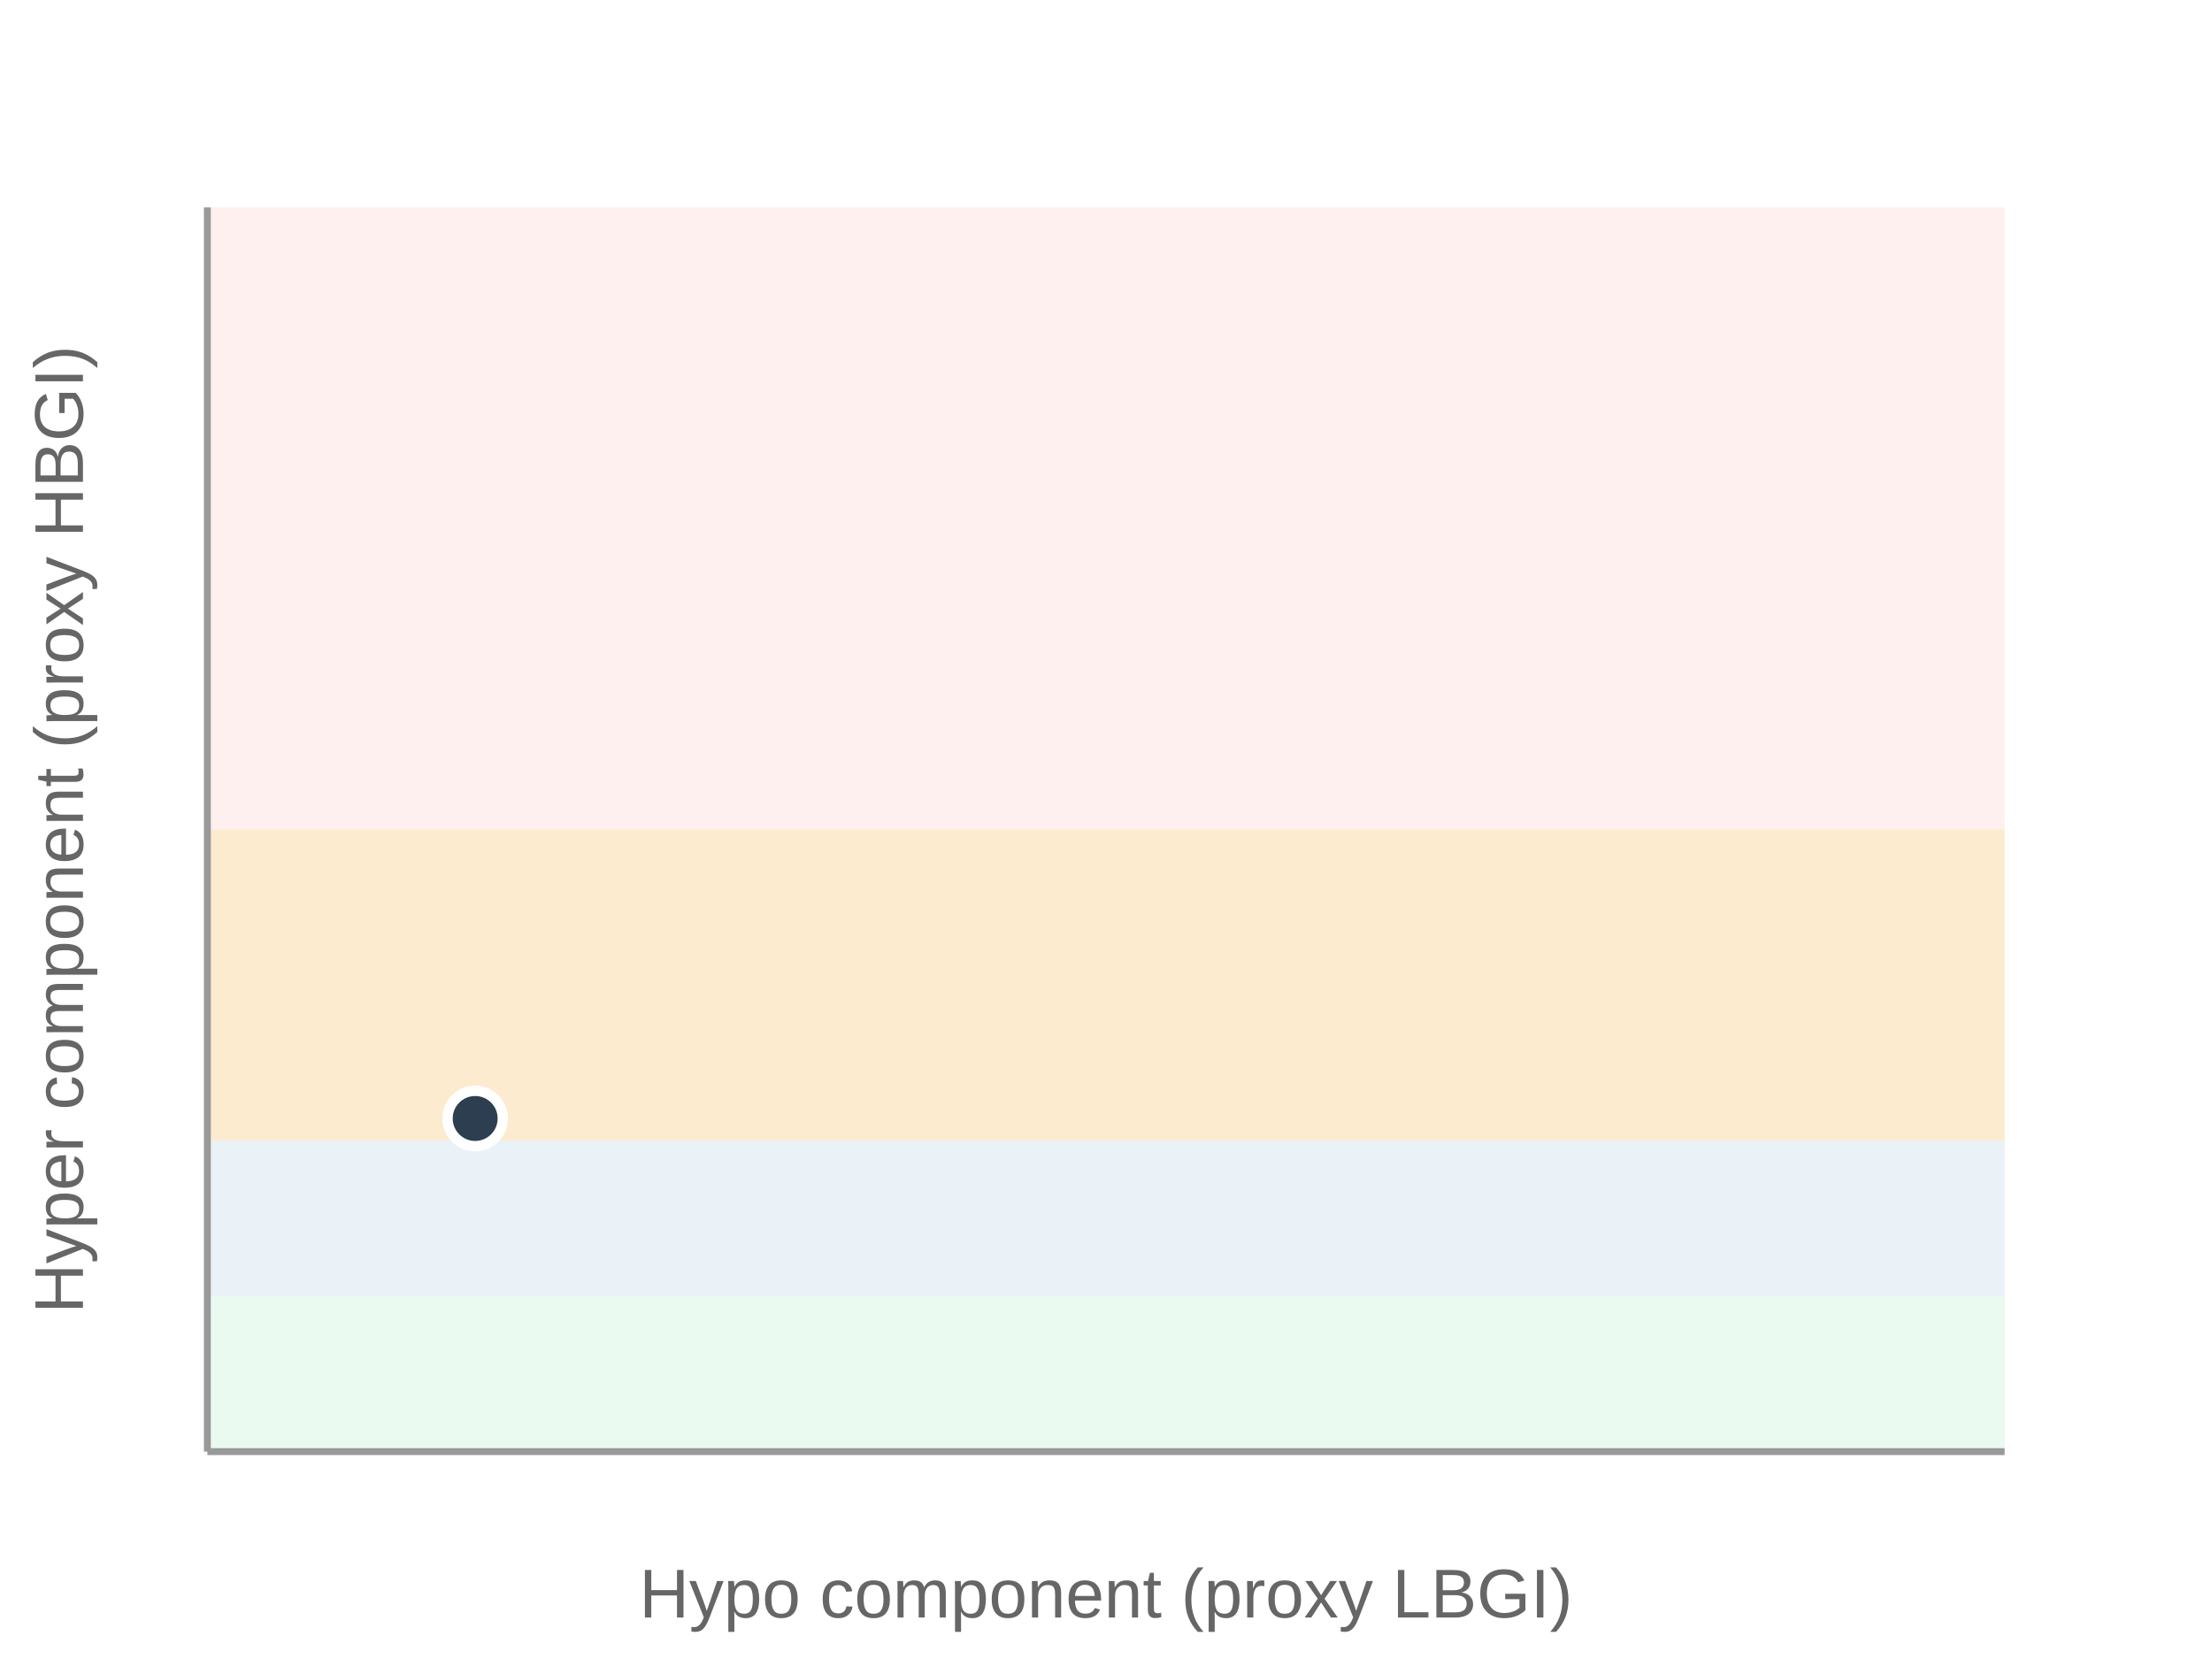
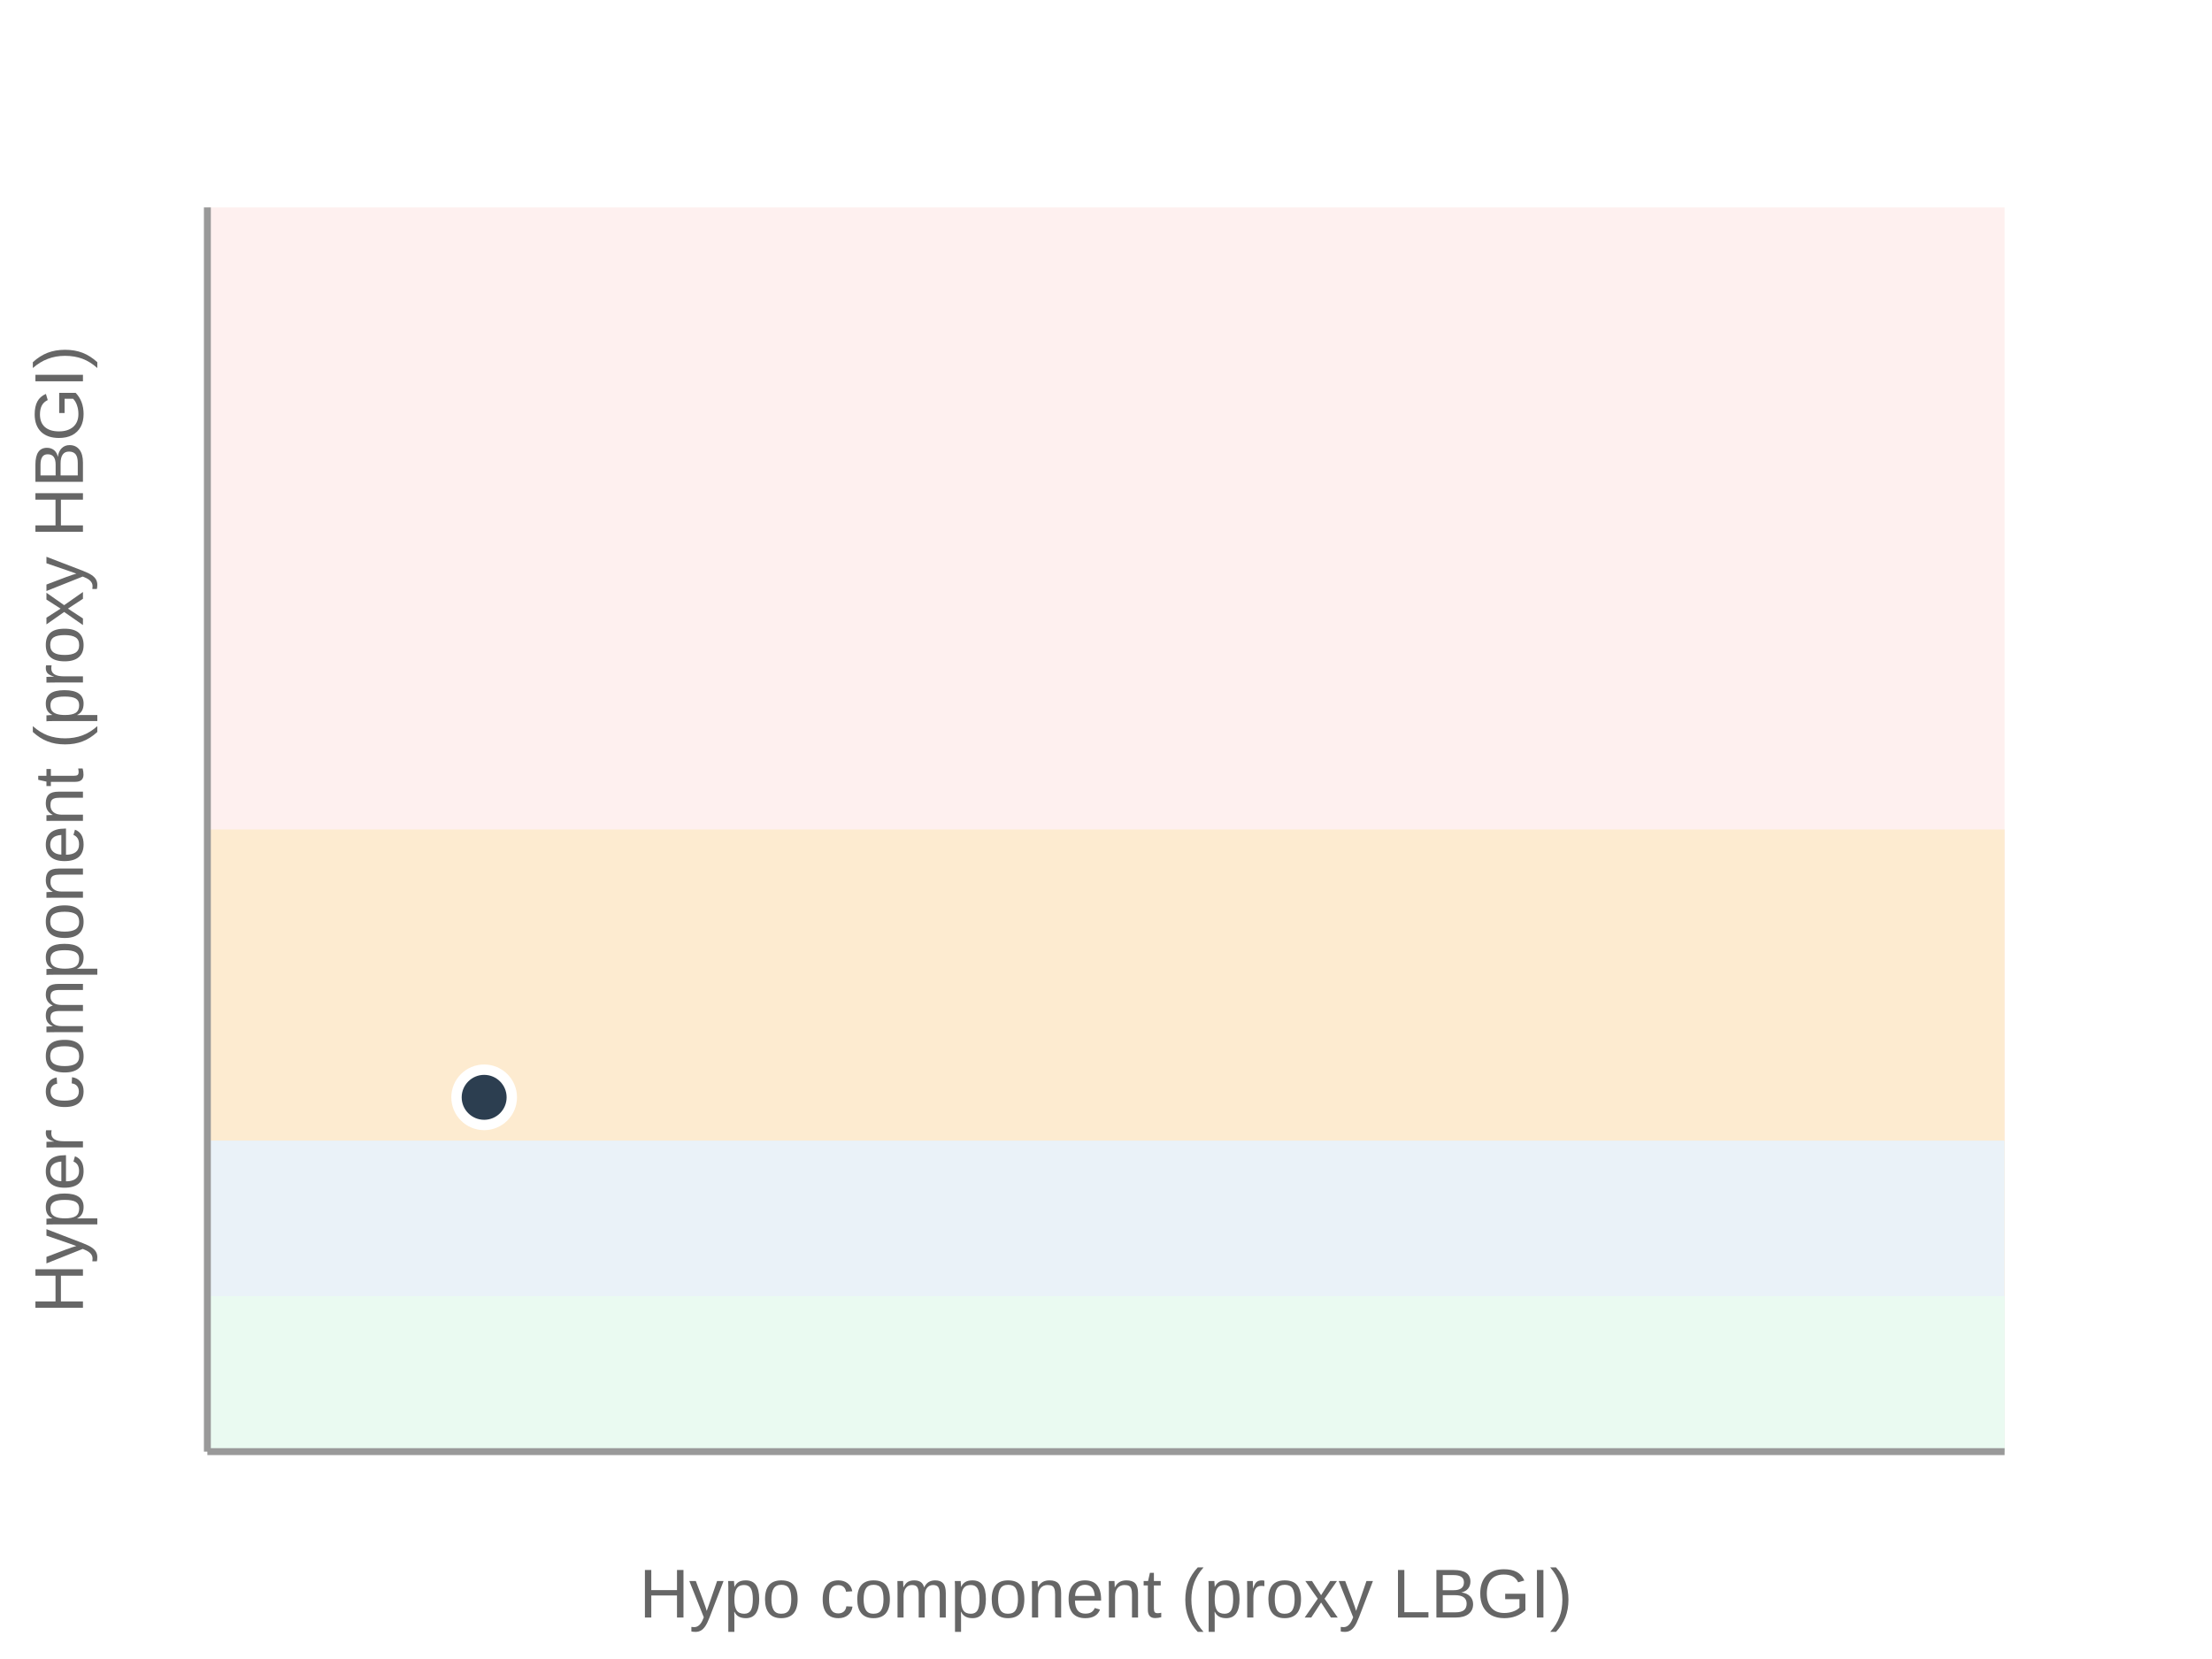
<svg xmlns="http://www.w3.org/2000/svg" viewBox="0 0 320 240" width="100%" height="240">
  <rect width="100%" height="100%" fill="#fff" />
  <rect x="30" y="30" width="260" height="180" fill="#fef0ef" />
  <rect x="30" y="120" width="260" height="90" fill="#fdebd0" />
  <rect x="30" y="165" width="260" height="45" fill="#eaf2f8" />
  <rect x="30" y="187.5" width="260" height="22.5" fill="#eafaf1" />
  <line x1="30" y1="210" x2="30" y2="30" stroke="#999" />
  <line x1="30" y1="210" x2="290" y2="210" stroke="#999" />
  <text x="160" y="234" text-anchor="middle" font-size="10" fill="#666" font-family="system-ui,Arial">Hypo component (proxy LBGI)</text>
  <text transform="rotate(-90 12 120)" x="12" y="120" text-anchor="middle" font-size="10" fill="#666" font-family="system-ui,Arial">Hyper component (proxy HBGI)</text>
-   <circle cx="68.74" cy="161.805" r="4" fill="#2c3e50" stroke="#fff" stroke-width="1.5" />
+   <circle cx="70.04" cy="158.745" r="4" fill="#2c3e50" stroke="#fff" stroke-width="1.5" />
</svg>
